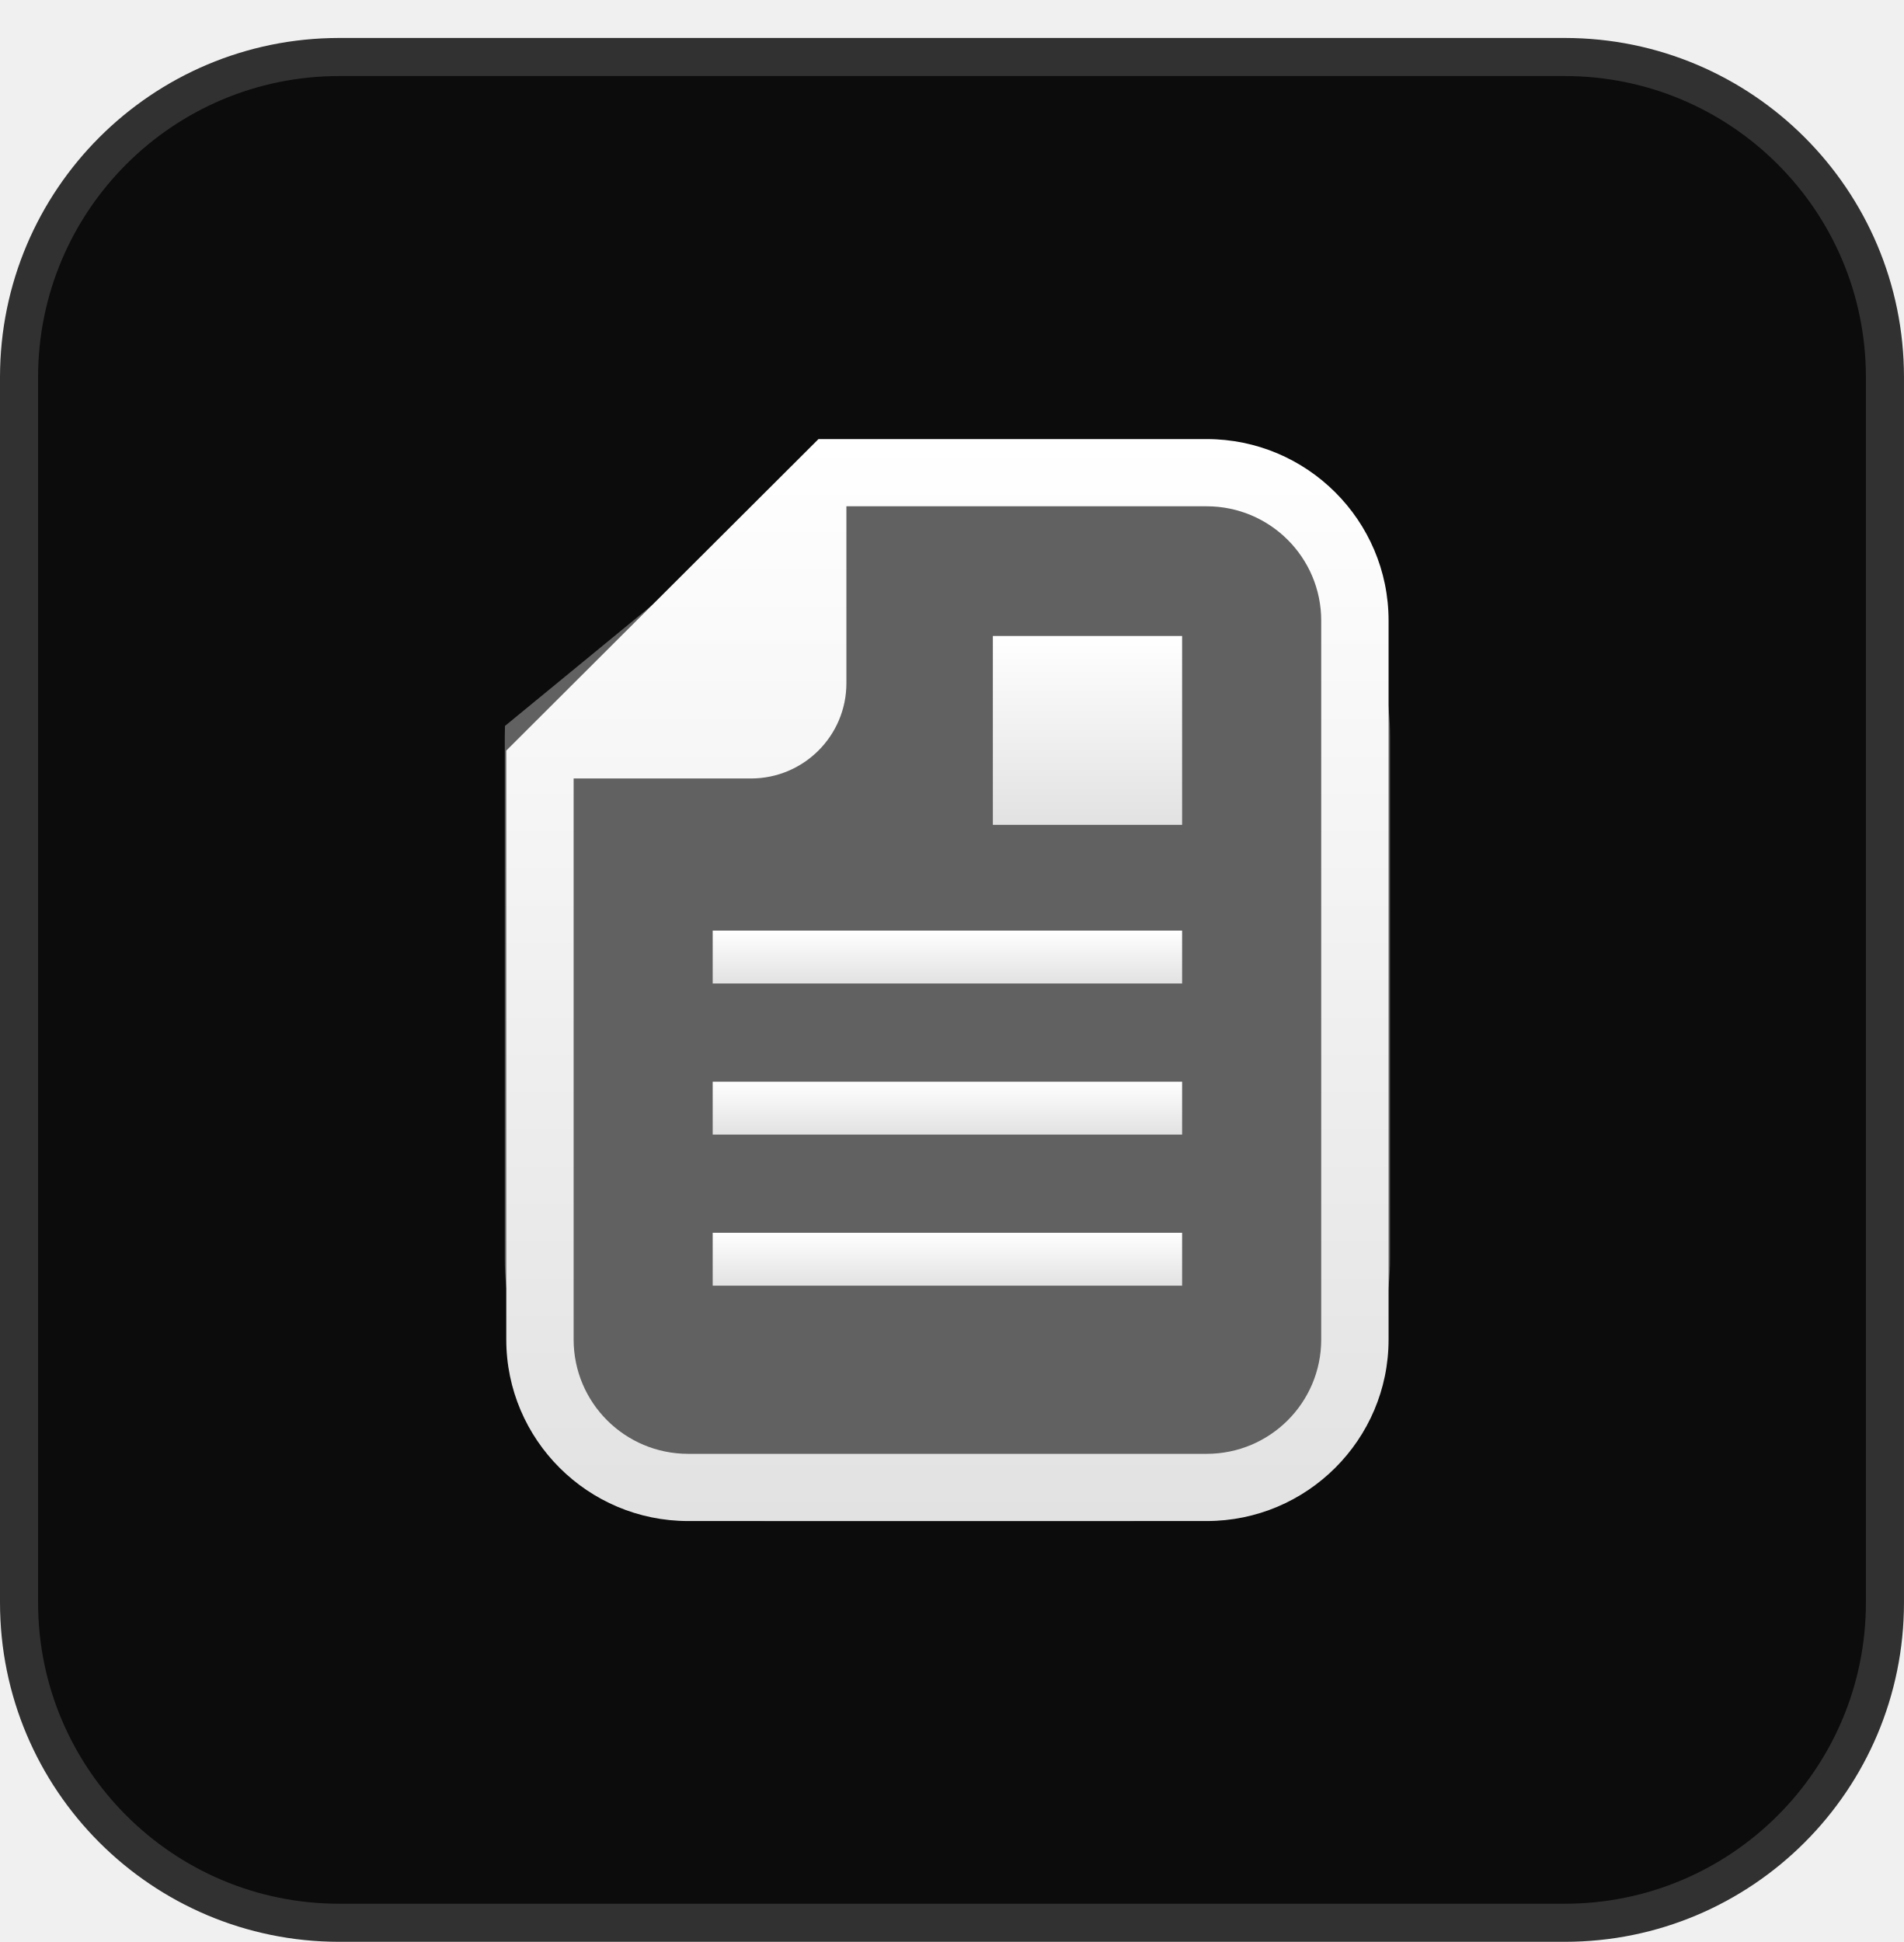
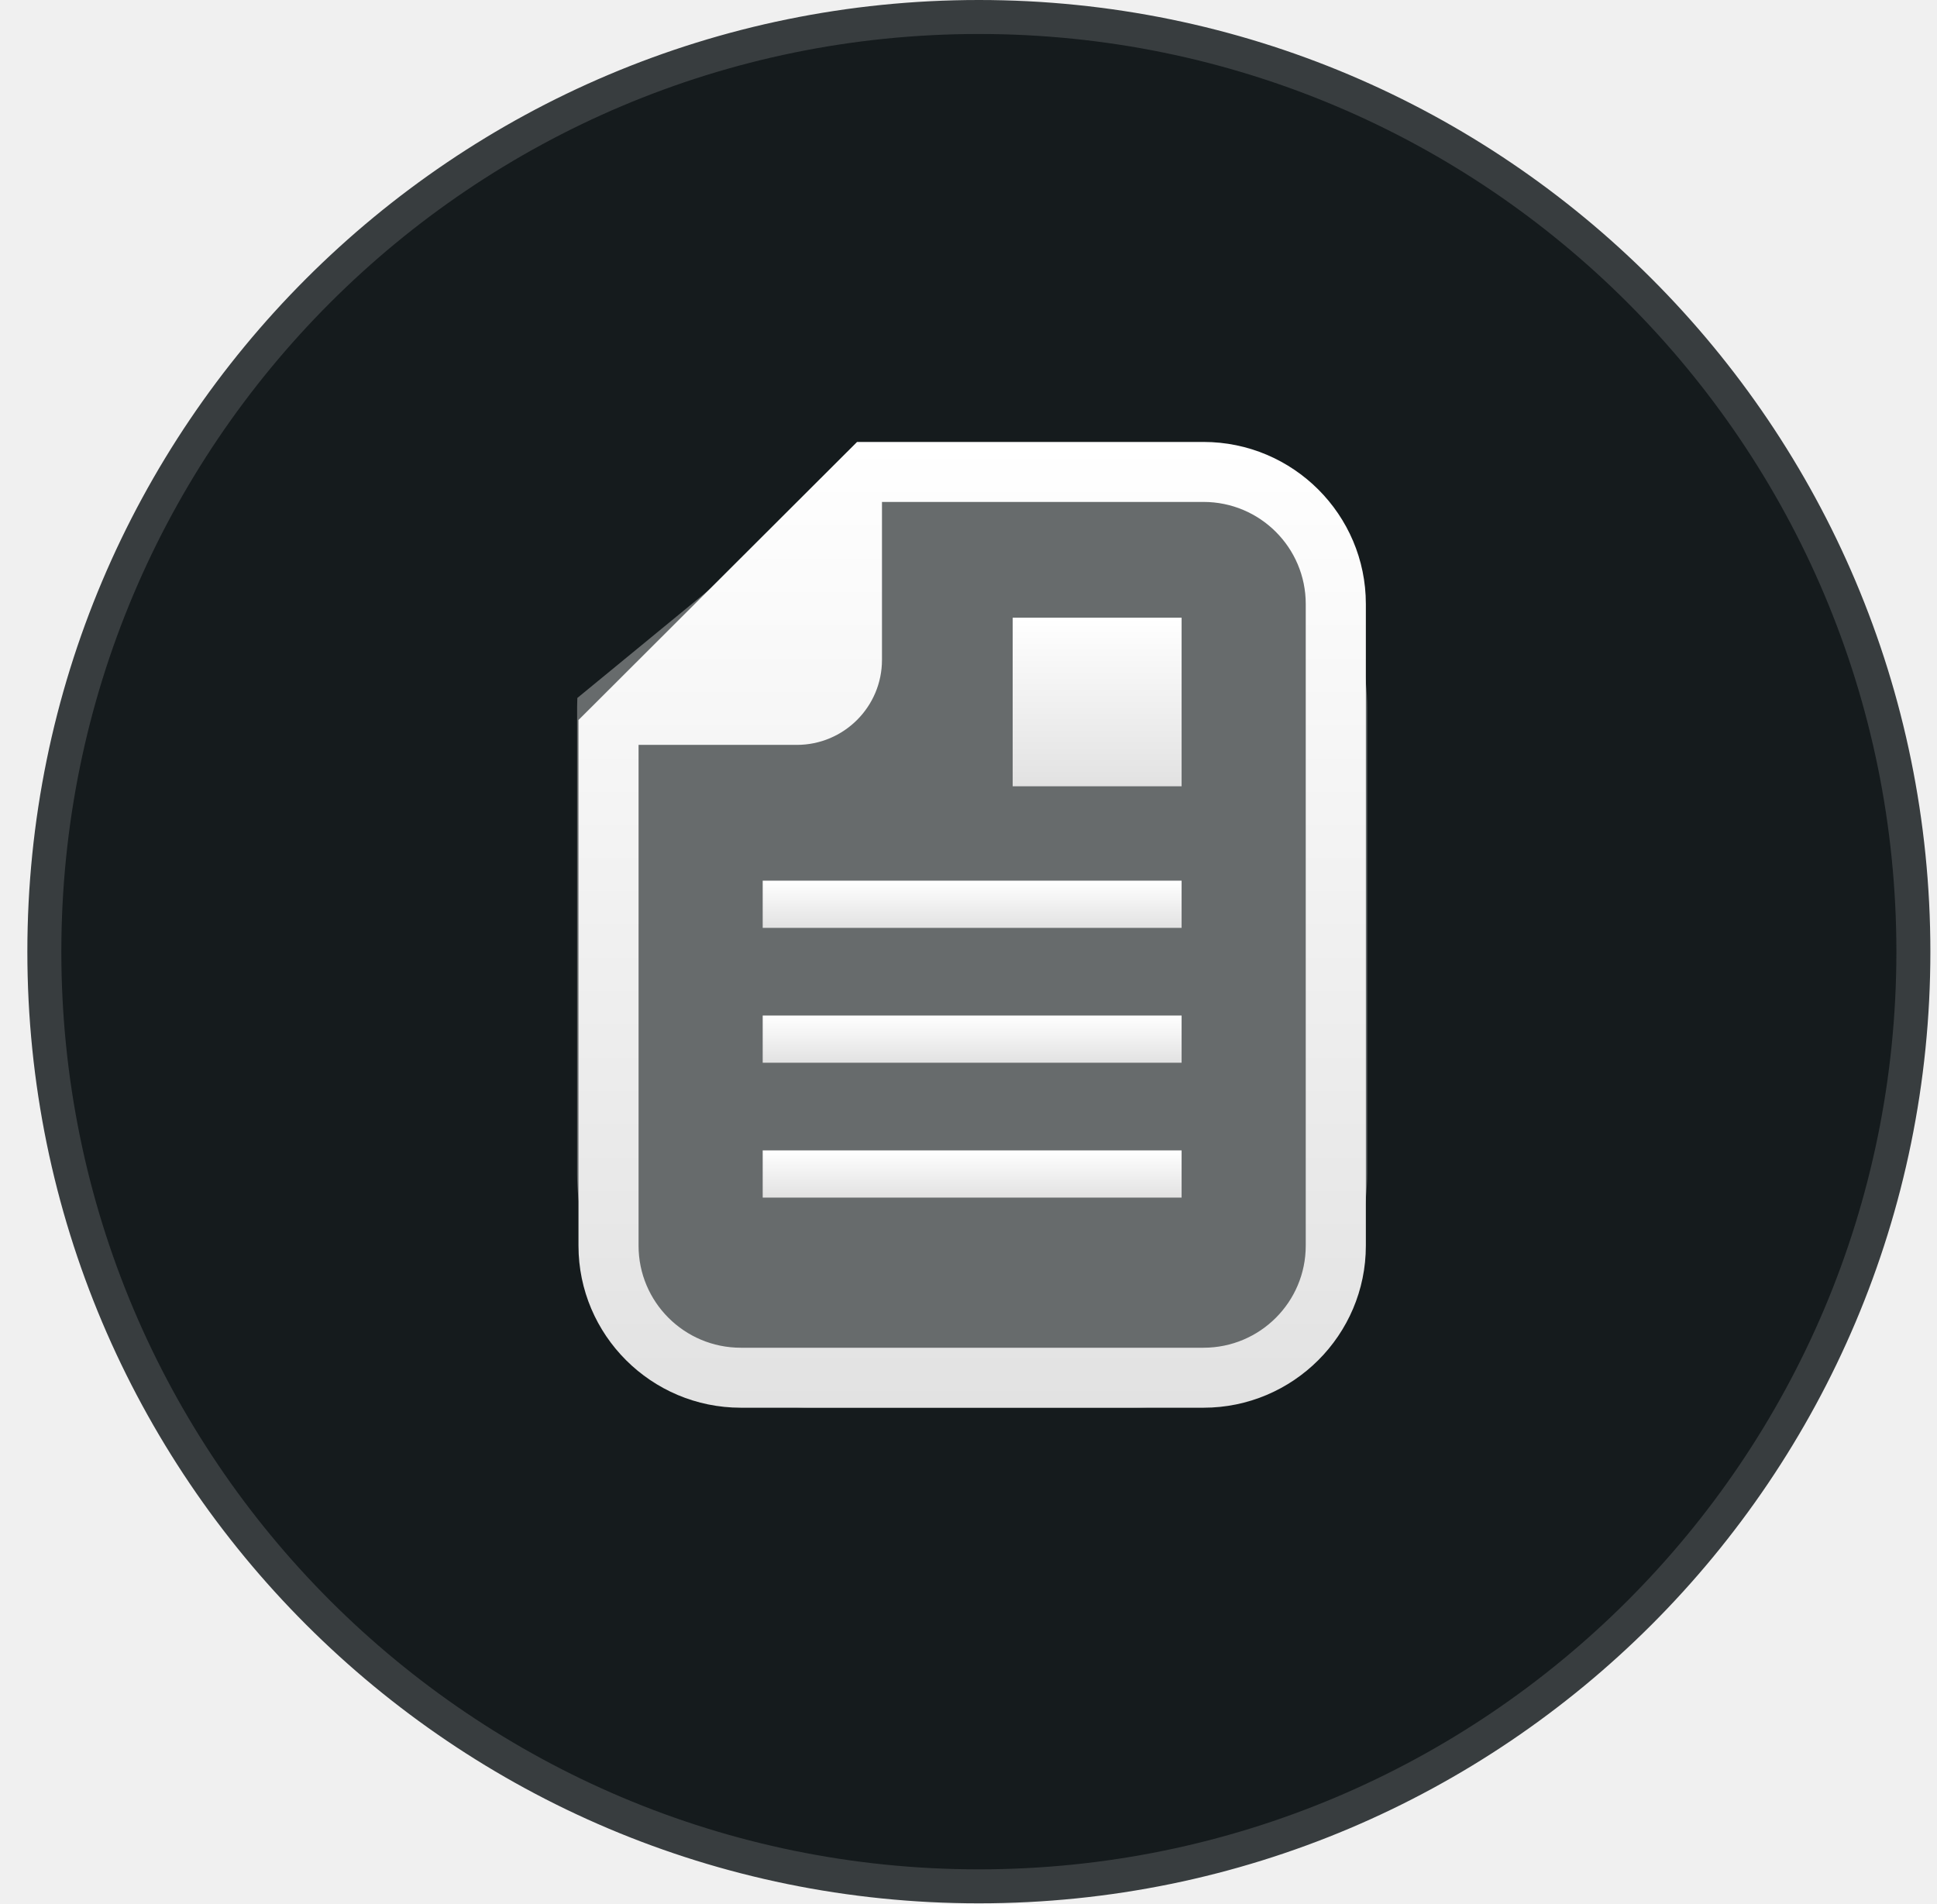
- <svg xmlns="http://www.w3.org/2000/svg" width="50" height="51" viewBox="0 0 50 51" fill="none">
-   <rect x="0.5" y="1.497" width="49" height="48.998" rx="8.409" fill="#0C0C0C" stroke="#313131" />
-   <g clip-path="url(#clip0_350_203)">
-     <path fill-rule="evenodd" clip-rule="evenodd" d="M13.261 19.064C13.258 19.154 13.256 19.245 13.256 19.336V33.057C13.256 36.861 16.34 39.946 20.144 39.946H29.616C33.42 39.946 36.504 36.861 36.504 33.057V19.336C36.504 15.532 33.42 12.448 29.616 12.448H21.319L13.261 19.064Z" fill="white" fill-opacity="0.35" />
-     <path d="M31.688 11.531H22.227H21.494L20.976 12.048L13.813 19.195L13.295 19.712V20.444V35.178C13.295 37.807 15.438 39.945 18.072 39.945H31.688C34.322 39.945 36.465 37.807 36.465 35.178V16.298C36.465 13.669 34.322 11.531 31.688 11.531ZM34.696 35.178C34.696 36.837 33.349 38.18 31.688 38.18H18.072C16.41 38.18 15.064 36.837 15.064 35.178V20.444H19.72C21.104 20.444 22.227 19.324 22.227 17.942V13.296H31.688C33.349 13.296 34.696 14.64 34.696 16.298V35.178Z" fill="url(#paint0_linear_350_203)" />
-     <path d="M31.043 16.702H26.073V21.662H31.043V16.702Z" fill="url(#paint1_linear_350_203)" />
-     <path d="M31.043 24.439H18.716V25.828H31.043V24.439Z" fill="url(#paint2_linear_350_203)" />
-     <path d="M31.043 28.407H18.716V29.796H31.043V28.407Z" fill="url(#paint3_linear_350_203)" />
-     <path d="M31.043 32.375H18.716V33.764H31.043V32.375Z" fill="url(#paint4_linear_350_203)" />
+ <svg xmlns="http://www.w3.org/2000/svg" width="57" height="56" viewBox="0 0 57 56" fill="none">
+   <rect x="1.305" y="0.5" width="55" height="55" rx="27.5" fill="#151B1D" stroke="#383D3F" />
+   <g clip-path="url(#clip0_403_156)">
+     <path fill-rule="evenodd" clip-rule="evenodd" d="M16.989 20.536C16.985 20.626 16.983 20.717 16.983 20.808V34.529C16.983 38.334 20.067 41.418 23.872 41.418H33.343C37.148 41.418 40.231 38.334 40.231 34.529V20.808C40.231 17.004 37.148 13.92 33.343 13.92H25.047L16.989 20.536Z" fill="white" fill-opacity="0.35" />
+     <path d="M35.416 13.003H25.954H25.221L24.703 13.52L17.541 20.668L17.023 21.184V21.916V36.651C17.023 39.279 19.165 41.418 21.8 41.418H35.416C38.05 41.418 40.193 39.279 40.193 36.651V17.77C40.193 15.142 38.05 13.003 35.416 13.003ZM38.424 36.651C38.424 38.309 37.077 39.653 35.416 39.653H21.8C20.138 39.653 18.791 38.309 18.791 36.651V21.916H23.448C24.831 21.916 25.954 20.796 25.954 19.414V14.768H35.416C37.077 14.768 38.424 16.112 38.424 17.77V36.651Z" fill="url(#paint0_linear_403_156)" />
+     <path d="M34.771 18.174H29.8V23.134H34.771V18.174Z" fill="url(#paint1_linear_403_156)" />
+     <path d="M34.771 25.911H22.444V27.3H34.771V25.911Z" fill="url(#paint2_linear_403_156)" />
+     <path d="M34.771 29.879H22.444V31.268H34.771V29.879Z" fill="url(#paint3_linear_403_156)" />
+     <path d="M34.771 33.847H22.444V35.236H34.771V33.847Z" fill="url(#paint4_linear_403_156)" />
  </g>
  <defs>
-     <linearGradient id="paint0_linear_350_203" x1="24.88" y1="11.531" x2="24.88" y2="39.945" gradientUnits="userSpaceOnUse">
+     <linearGradient id="paint0_linear_403_156" x1="28.608" y1="13.003" x2="28.608" y2="41.418" gradientUnits="userSpaceOnUse">
      <stop stop-color="white" />
      <stop offset="1" stop-color="#E2E2E2" />
    </linearGradient>
-     <linearGradient id="paint1_linear_350_203" x1="28.558" y1="16.702" x2="28.558" y2="21.662" gradientUnits="userSpaceOnUse">
+     <linearGradient id="paint1_linear_403_156" x1="32.286" y1="18.174" x2="32.286" y2="23.134" gradientUnits="userSpaceOnUse">
      <stop stop-color="white" />
      <stop offset="1" stop-color="#E2E2E2" />
    </linearGradient>
-     <linearGradient id="paint2_linear_350_203" x1="24.88" y1="24.439" x2="24.88" y2="25.828" gradientUnits="userSpaceOnUse">
+     <linearGradient id="paint2_linear_403_156" x1="28.607" y1="25.911" x2="28.607" y2="27.3" gradientUnits="userSpaceOnUse">
      <stop stop-color="white" />
      <stop offset="1" stop-color="#E2E2E2" />
    </linearGradient>
-     <linearGradient id="paint3_linear_350_203" x1="24.88" y1="28.407" x2="24.88" y2="29.796" gradientUnits="userSpaceOnUse">
+     <linearGradient id="paint3_linear_403_156" x1="28.607" y1="29.879" x2="28.607" y2="31.268" gradientUnits="userSpaceOnUse">
      <stop stop-color="white" />
      <stop offset="1" stop-color="#E2E2E2" />
    </linearGradient>
-     <linearGradient id="paint4_linear_350_203" x1="24.88" y1="32.375" x2="24.88" y2="33.764" gradientUnits="userSpaceOnUse">
+     <linearGradient id="paint4_linear_403_156" x1="28.607" y1="33.847" x2="28.607" y2="35.236" gradientUnits="userSpaceOnUse">
      <stop stop-color="white" />
      <stop offset="1" stop-color="#E2E2E2" />
    </linearGradient>
-     <clipPath id="clip0_350_203">
-       <rect width="23.248" height="28.414" fill="white" transform="translate(13.2558 11.5312)" />
+     <clipPath id="clip0_403_156">
+       <rect width="23.248" height="28.414" fill="white" transform="translate(16.9834 13.0034)" />
    </clipPath>
  </defs>
</svg>
